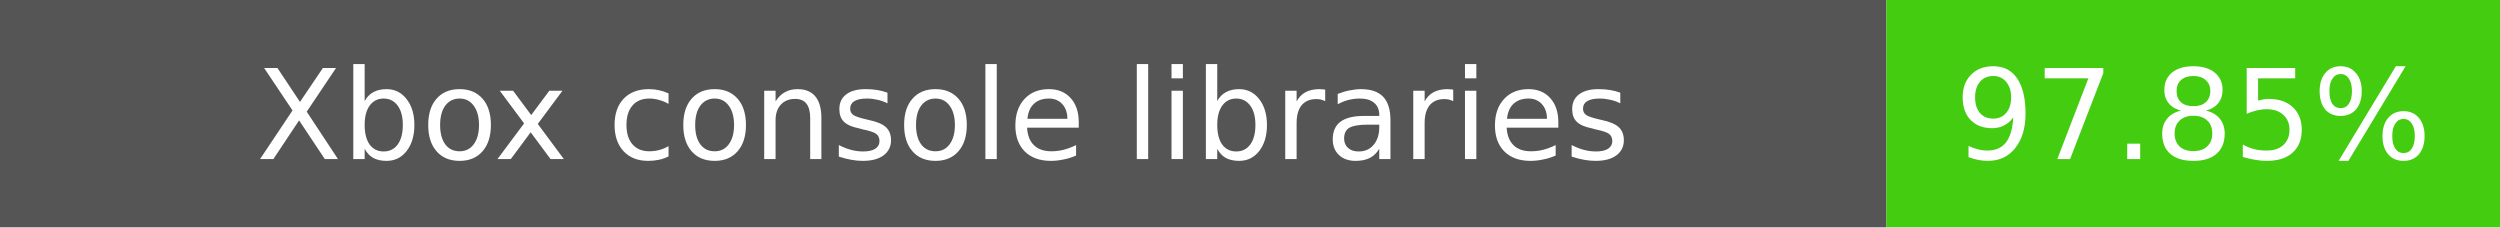
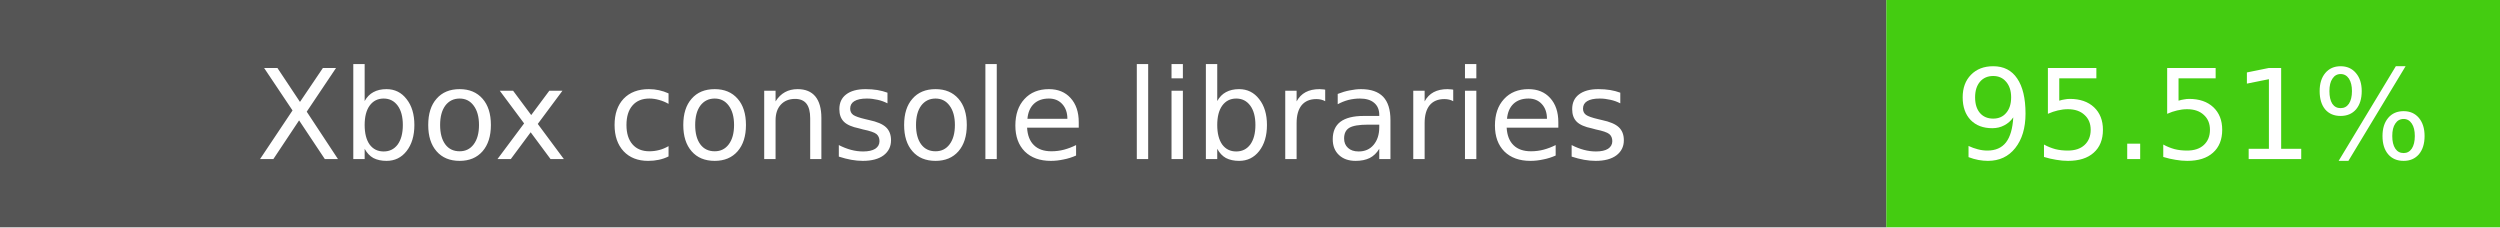
- <svg xmlns="http://www.w3.org/2000/svg" width="220" height="20" role="img" aria-label="Xbox console libraries: 97.85%">
+ <svg xmlns="http://www.w3.org/2000/svg" width="220" height="20" role="img" aria-label="Xbox console libraries: 95.51%">
  <rect width="166" height="20" fill="#555" />
  <rect x="166" width="54" height="20" fill="#4c1" />
  <g fill="#fff" font-family="Verdana,DejaVu Sans,sans-serif" font-size="11" text-anchor="middle">
    <text x="83.0" y="14">Xbox console libraries</text>
-     <text x="193.0" y="14">97.85%</text>
+     <text x="193.0" y="14">95.51%</text>
  </g>
</svg>
